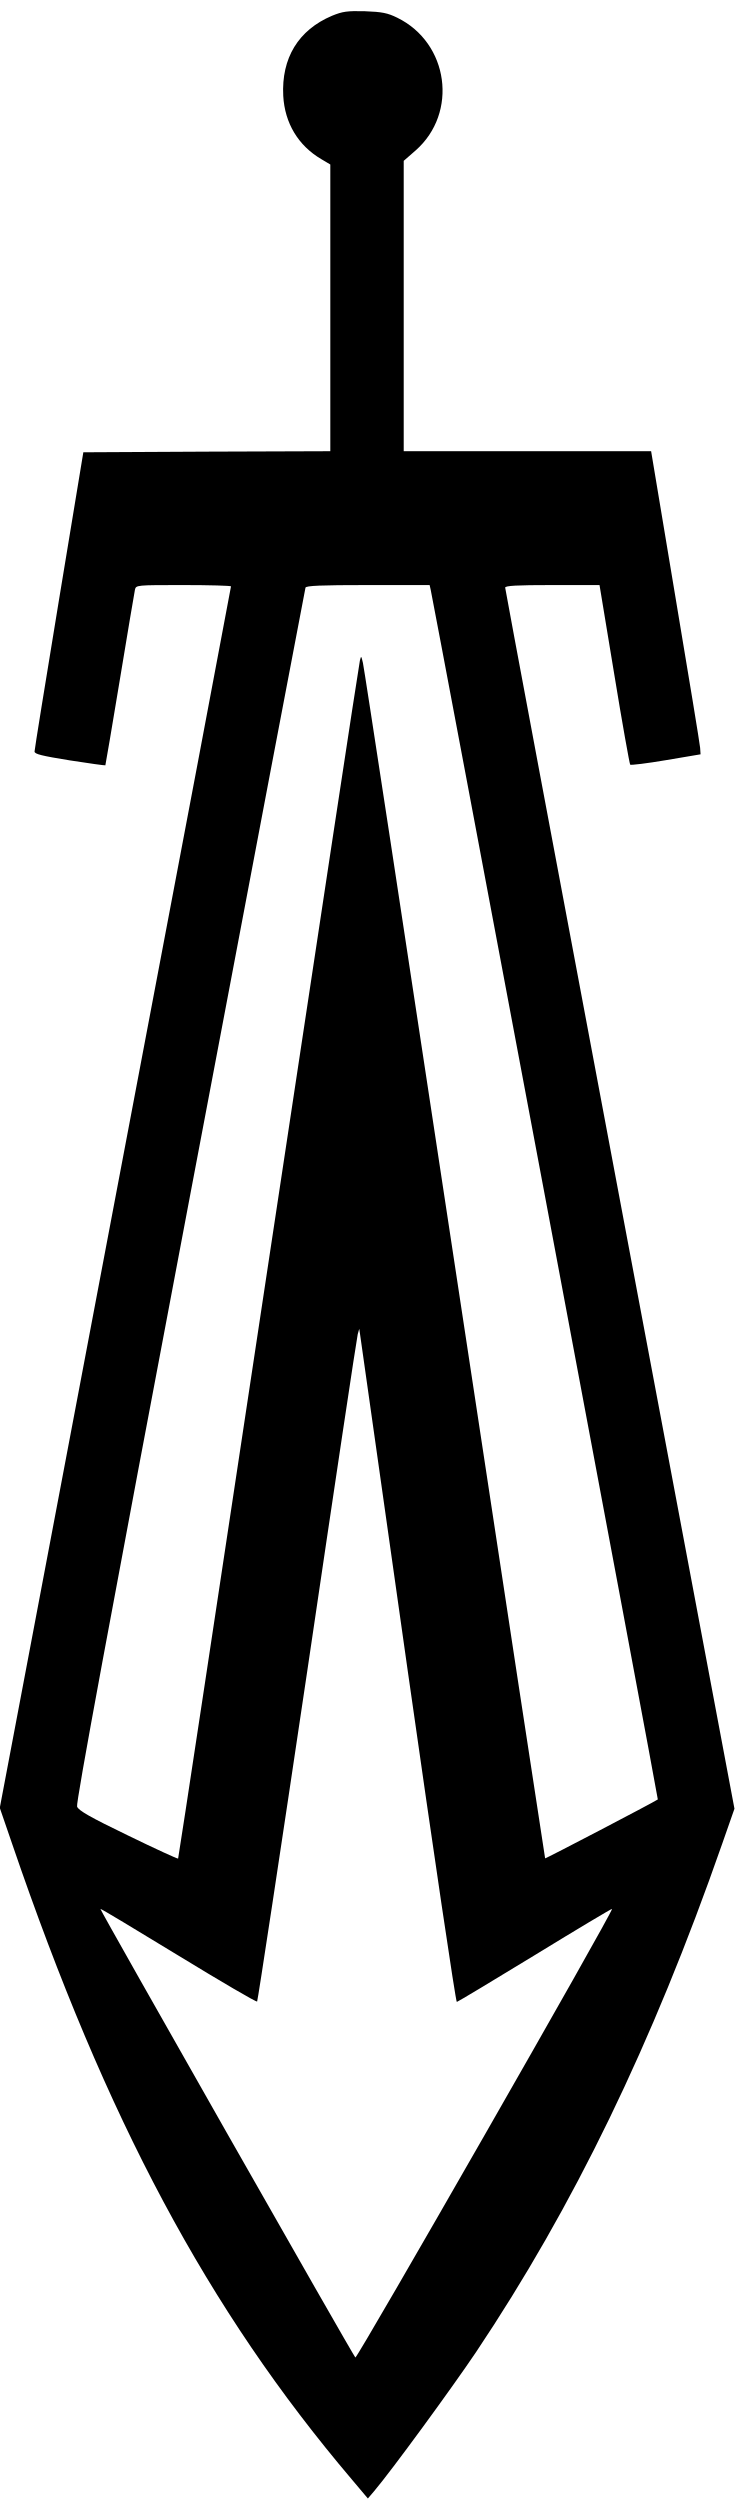
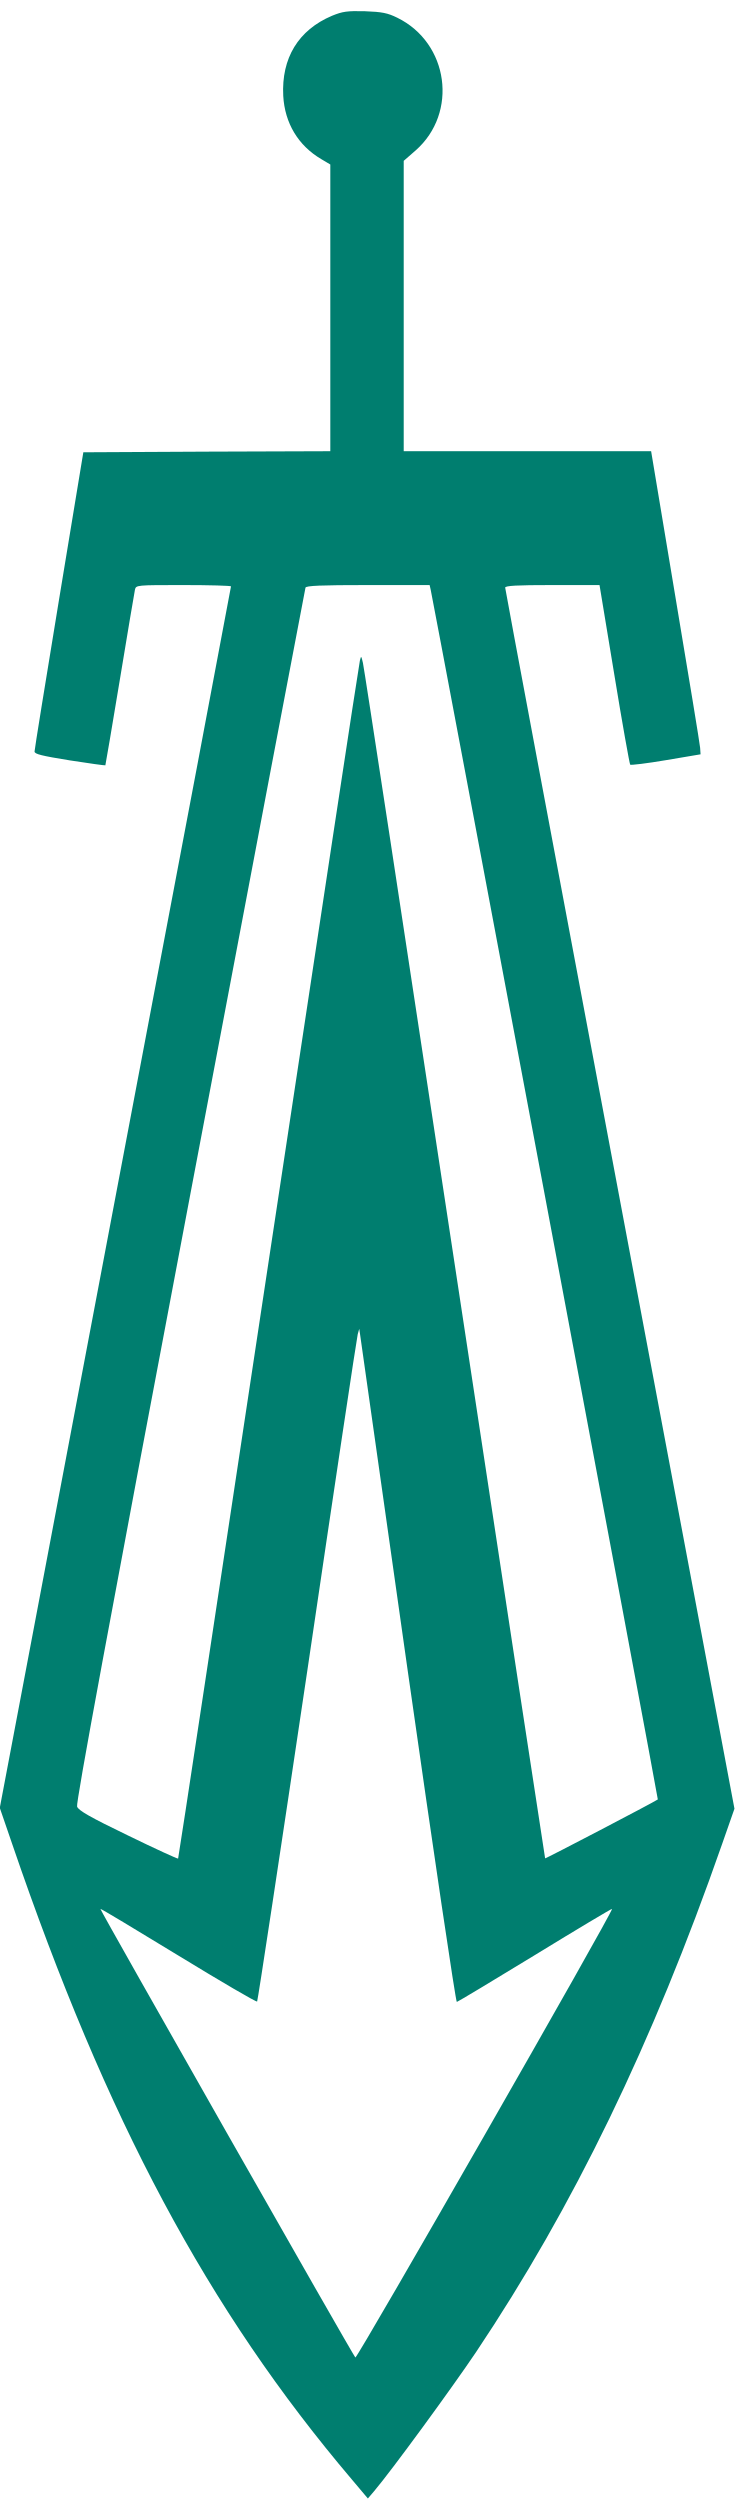
<svg xmlns="http://www.w3.org/2000/svg" version="1.0" style="width:100%;height:100%" viewBox="0 0 343 1158" preserveAspectRatio="xMidYMid meet">
-   <g transform="translate(0,1158) scale(0.1,-0.1)" fill="#000000" stroke="none">
+   <g transform="translate(0,1158) scale(0.1,-0.1)" fill="#007E6F" stroke="none">
    <path d="M1538 11507 c-156 -66 -235 -196 -226 -371 7 -126 69 -230 176 -293 l42 -25 0 -664 0 -664 -572 -2 -572 -3 -113 -685 c-62 -377 -113 -692 -113 -701 0 -12 33 -20 163 -41 89 -14 163 -24 165 -23 1 1 31 179 67 396 36 217 67 404 70 417 5 22 5 22 225 22 121 0 220 -3 220 -6 0 -4 -241 -1279 -536 -2833 l-535 -2825 57 -166 c437 -1279 907 -2159 1573 -2944 l75 -89 29 34 c79 93 359 476 472 644 451 674 816 1426 1140 2354 l57 163 -531 2822 c-292 1552 -531 2827 -531 2834 0 9 52 12 218 12 l219 0 68 -412 c37 -227 71 -416 74 -420 3 -3 78 6 166 21 l160 27 -2 30 c-1 16 -53 332 -115 702 l-112 672 -573 0 -573 0 0 673 0 672 55 48 c198 174 154 498 -85 615 -45 22 -70 27 -150 30 -82 2 -103 -1 -152 -21z m457 -2659 c12 -52 1055 -5602 1052 -5603 -20 -14 -520 -275 -522 -273 -1 2 -190 1241 -419 2753 -229 1513 -420 2766 -425 2785 -8 33 -8 34 -14 10 -4 -14 -194 -1267 -423 -2785 -229 -1518 -417 -2762 -419 -2764 -2 -2 -107 46 -232 107 -176 85 -230 116 -236 134 -6 16 147 843 523 2828 292 1543 533 2811 535 2818 3 9 70 12 289 12 l286 0 5 -22z m-106 -5010 c120 -843 222 -1532 227 -1531 5 1 168 99 363 218 194 119 355 215 356 213 8 -8 -1181 -2085 -1189 -2078 -12 12 -1184 2074 -1181 2078 2 2 164 -96 361 -216 198 -121 362 -217 365 -213 3 3 108 695 233 1536 124 842 229 1541 233 1555 l7 25 4 -27 c2 -14 101 -716 221 -1560z" />
  </g>
</svg>
